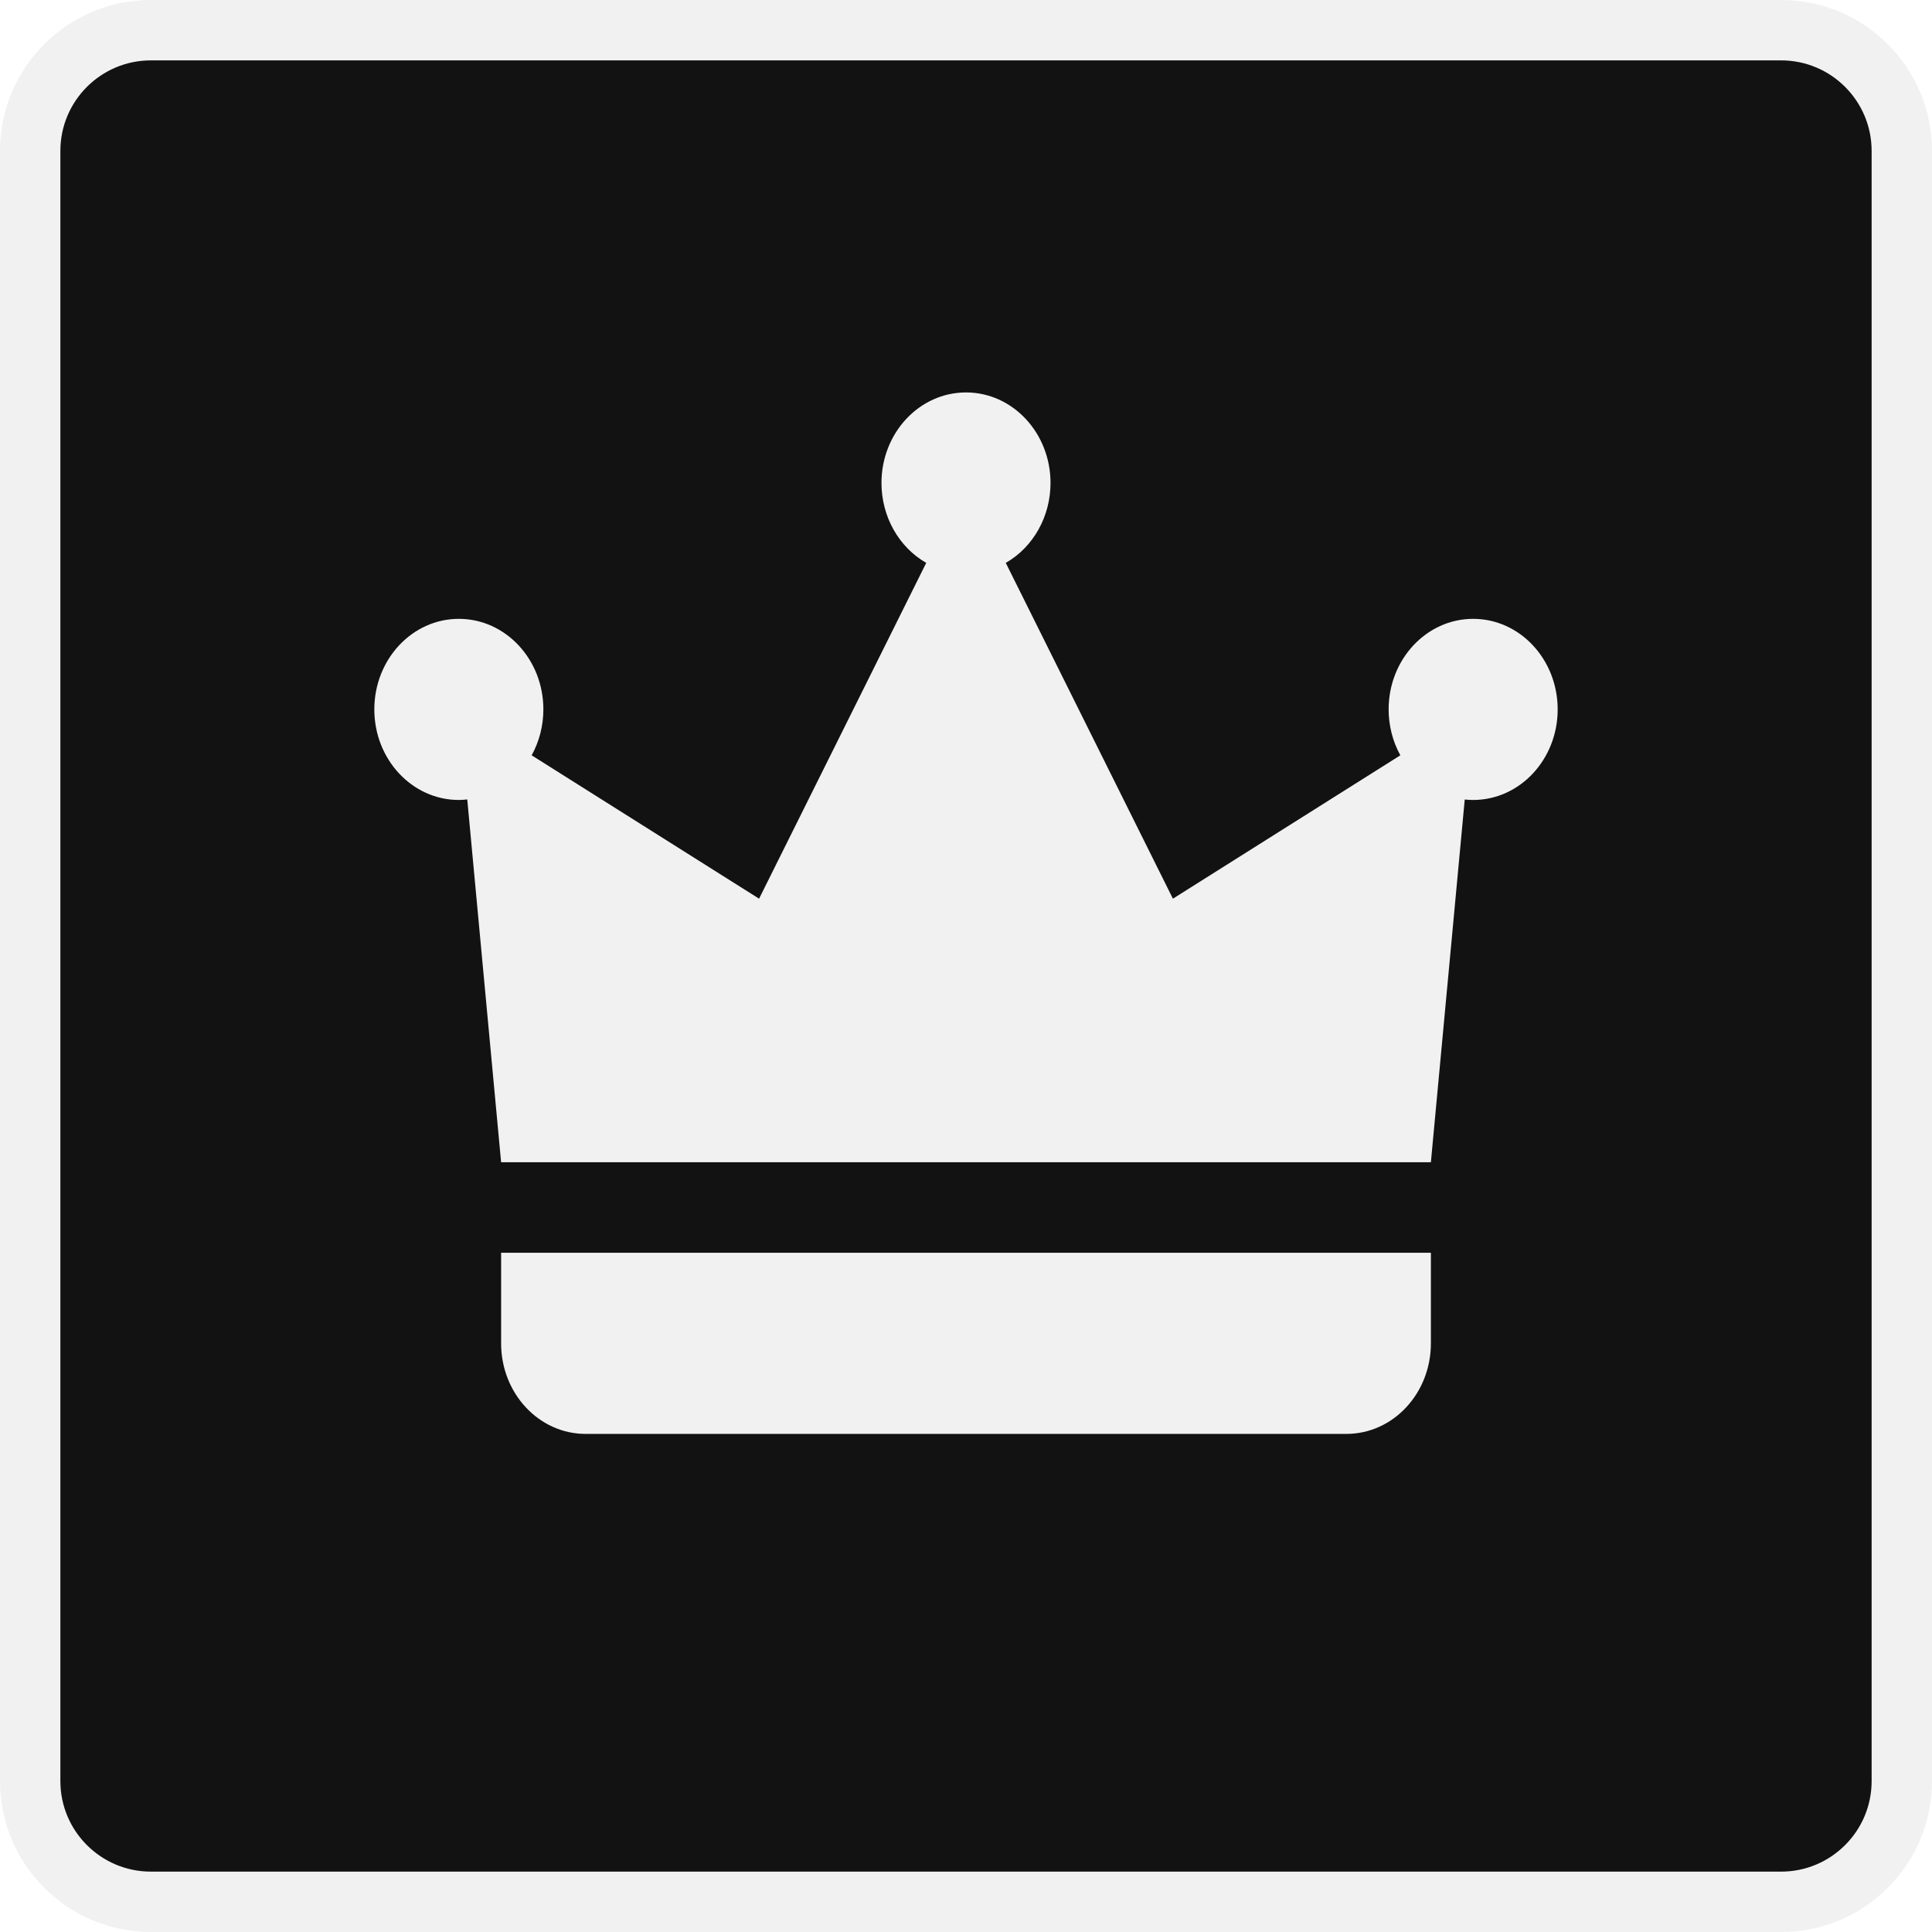
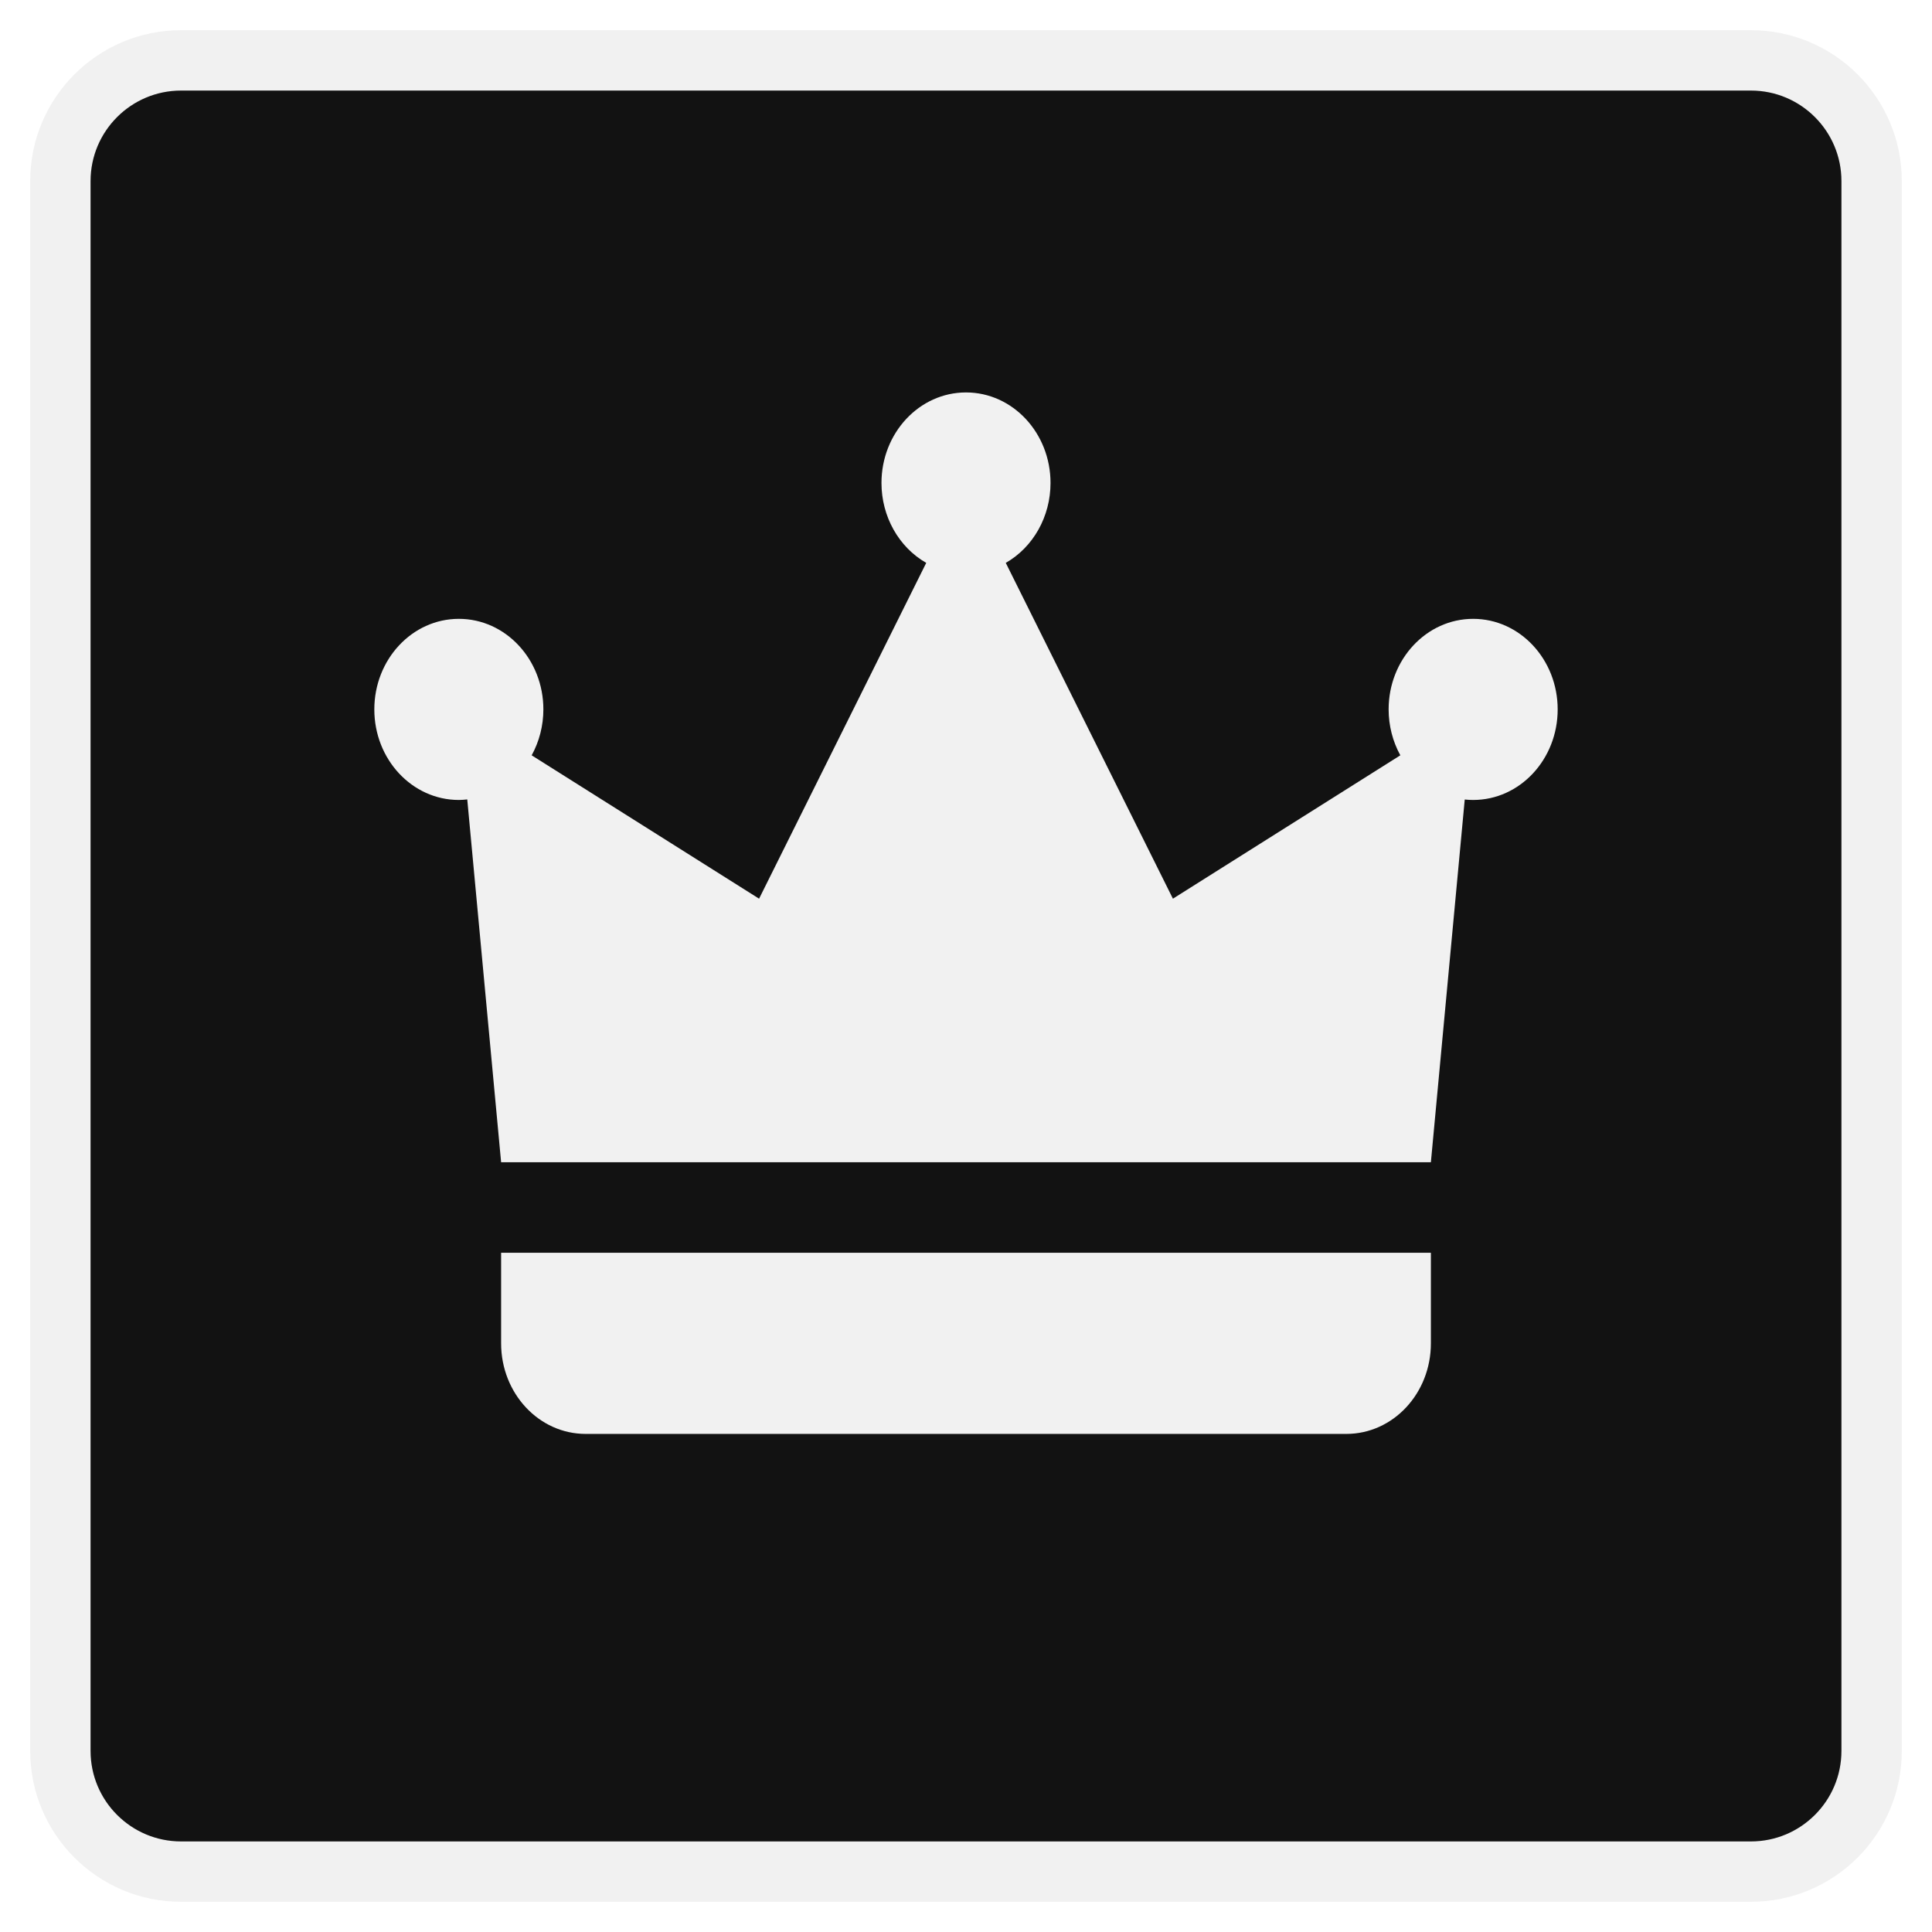
<svg xmlns="http://www.w3.org/2000/svg" version="1.1" width="64" height="64" viewBox="0 0 64 64">
-   <rect x="1" y="1" width="62" height="62" fill="#121212" rx="4" stroke="#f1f1f1" stroke-width="2" />
+   <rect x="2" y="2" width="60" height="60" fill="#121212" rx="4" stroke="#f1f1f1" stroke-width="2" />
  <g fill="#f1f1f1">
    <path transform="translate(11,10) scale(1.4, 1.5)" d="M 15 2 A 2 2 0 0 0 13 4 A 2 2 0 0 0 14.059 5.764 L 10.104 13.18 L 4.723 10.014 A 2 2 0 0 0 5 9 A 2 2 0 0 0 3 7 A 2 2 0 0 0 1 9 A 2 2 0 0 0 3 11 A 2 2 0 0 0 3.199 10.988 L 4 19 L 7 19 L 20 19 L 23 19 L 26 19 L 26.801 10.99 A 2 2 0 0 0 27 11 A 2 2 0 0 0 29 9 A 2 2 0 0 0 27 7 A 2 2 0 0 0 25 9 A 2 2 0 0 0 25.277 10.014 L 19.896 13.18 L 15.941 5.764 A 2 2 0 0 0 17 4 A 2 2 0 0 0 15 2 z M 4 21 L 4 23 C 4 24.105 4.895 25 6 25 L 24 25 C 25.105 25 26 24.105 26 23 L 26 21 L 4 21 z" />
  </g>
</svg>
